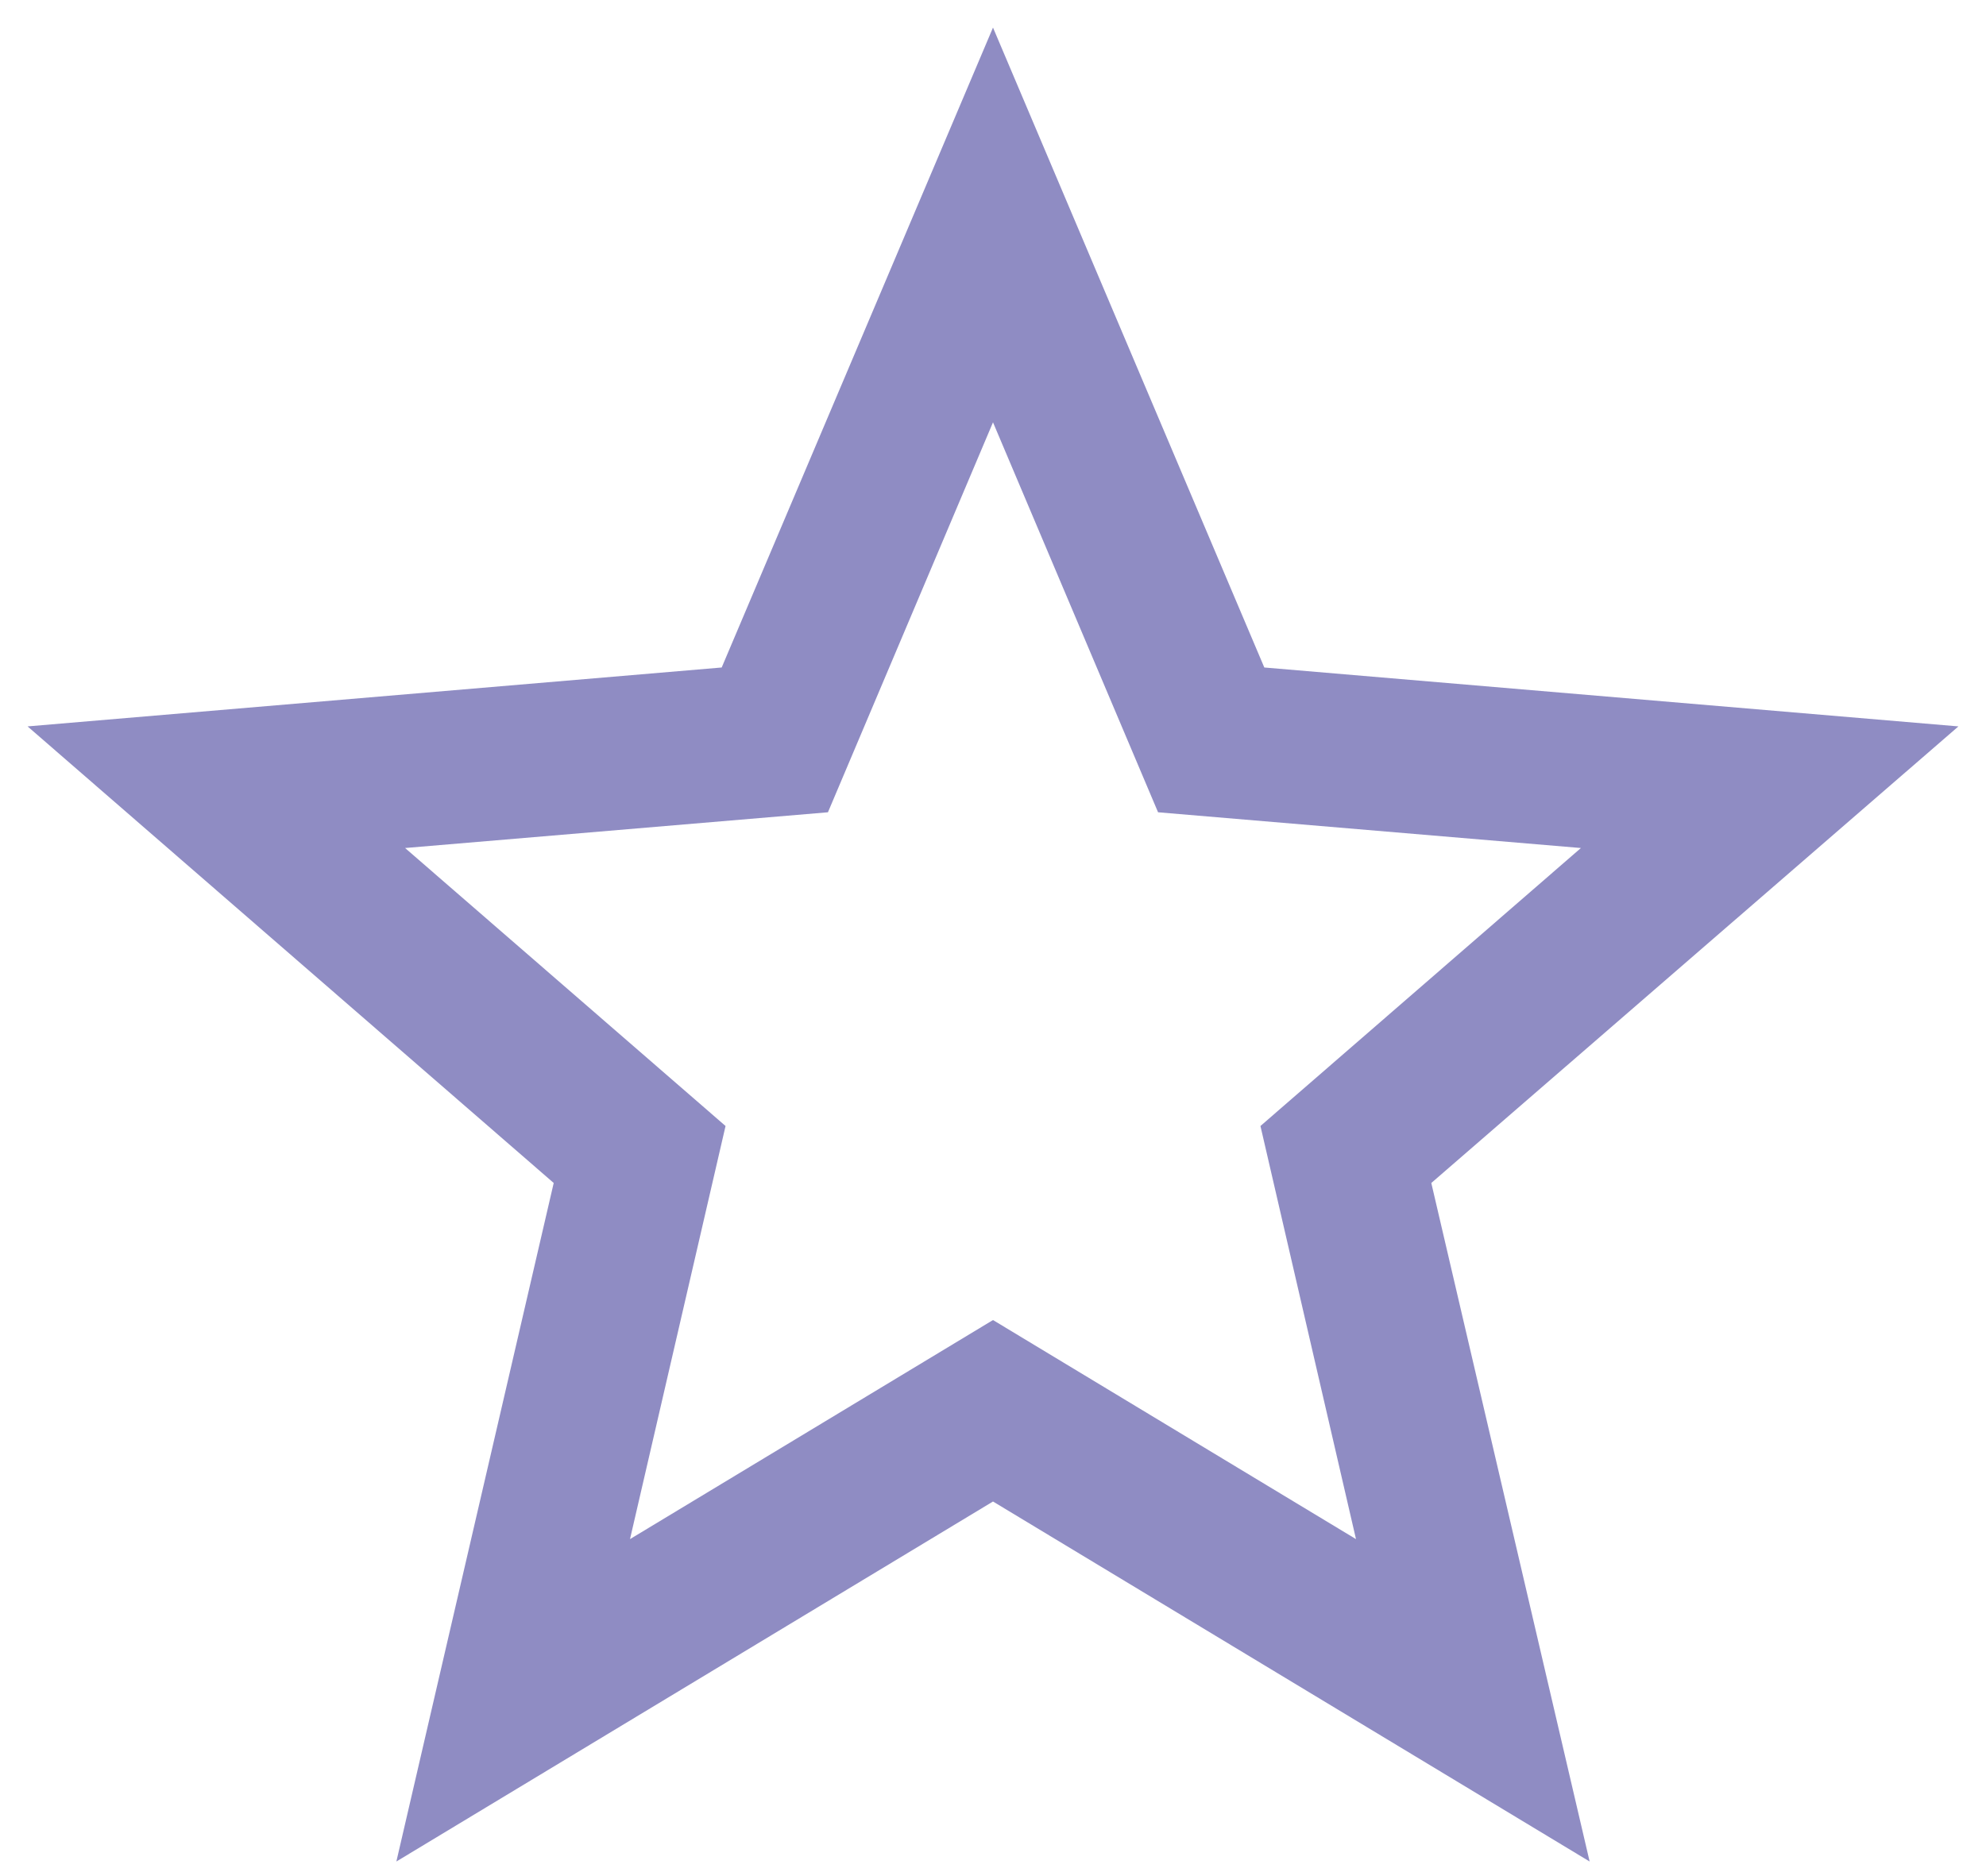
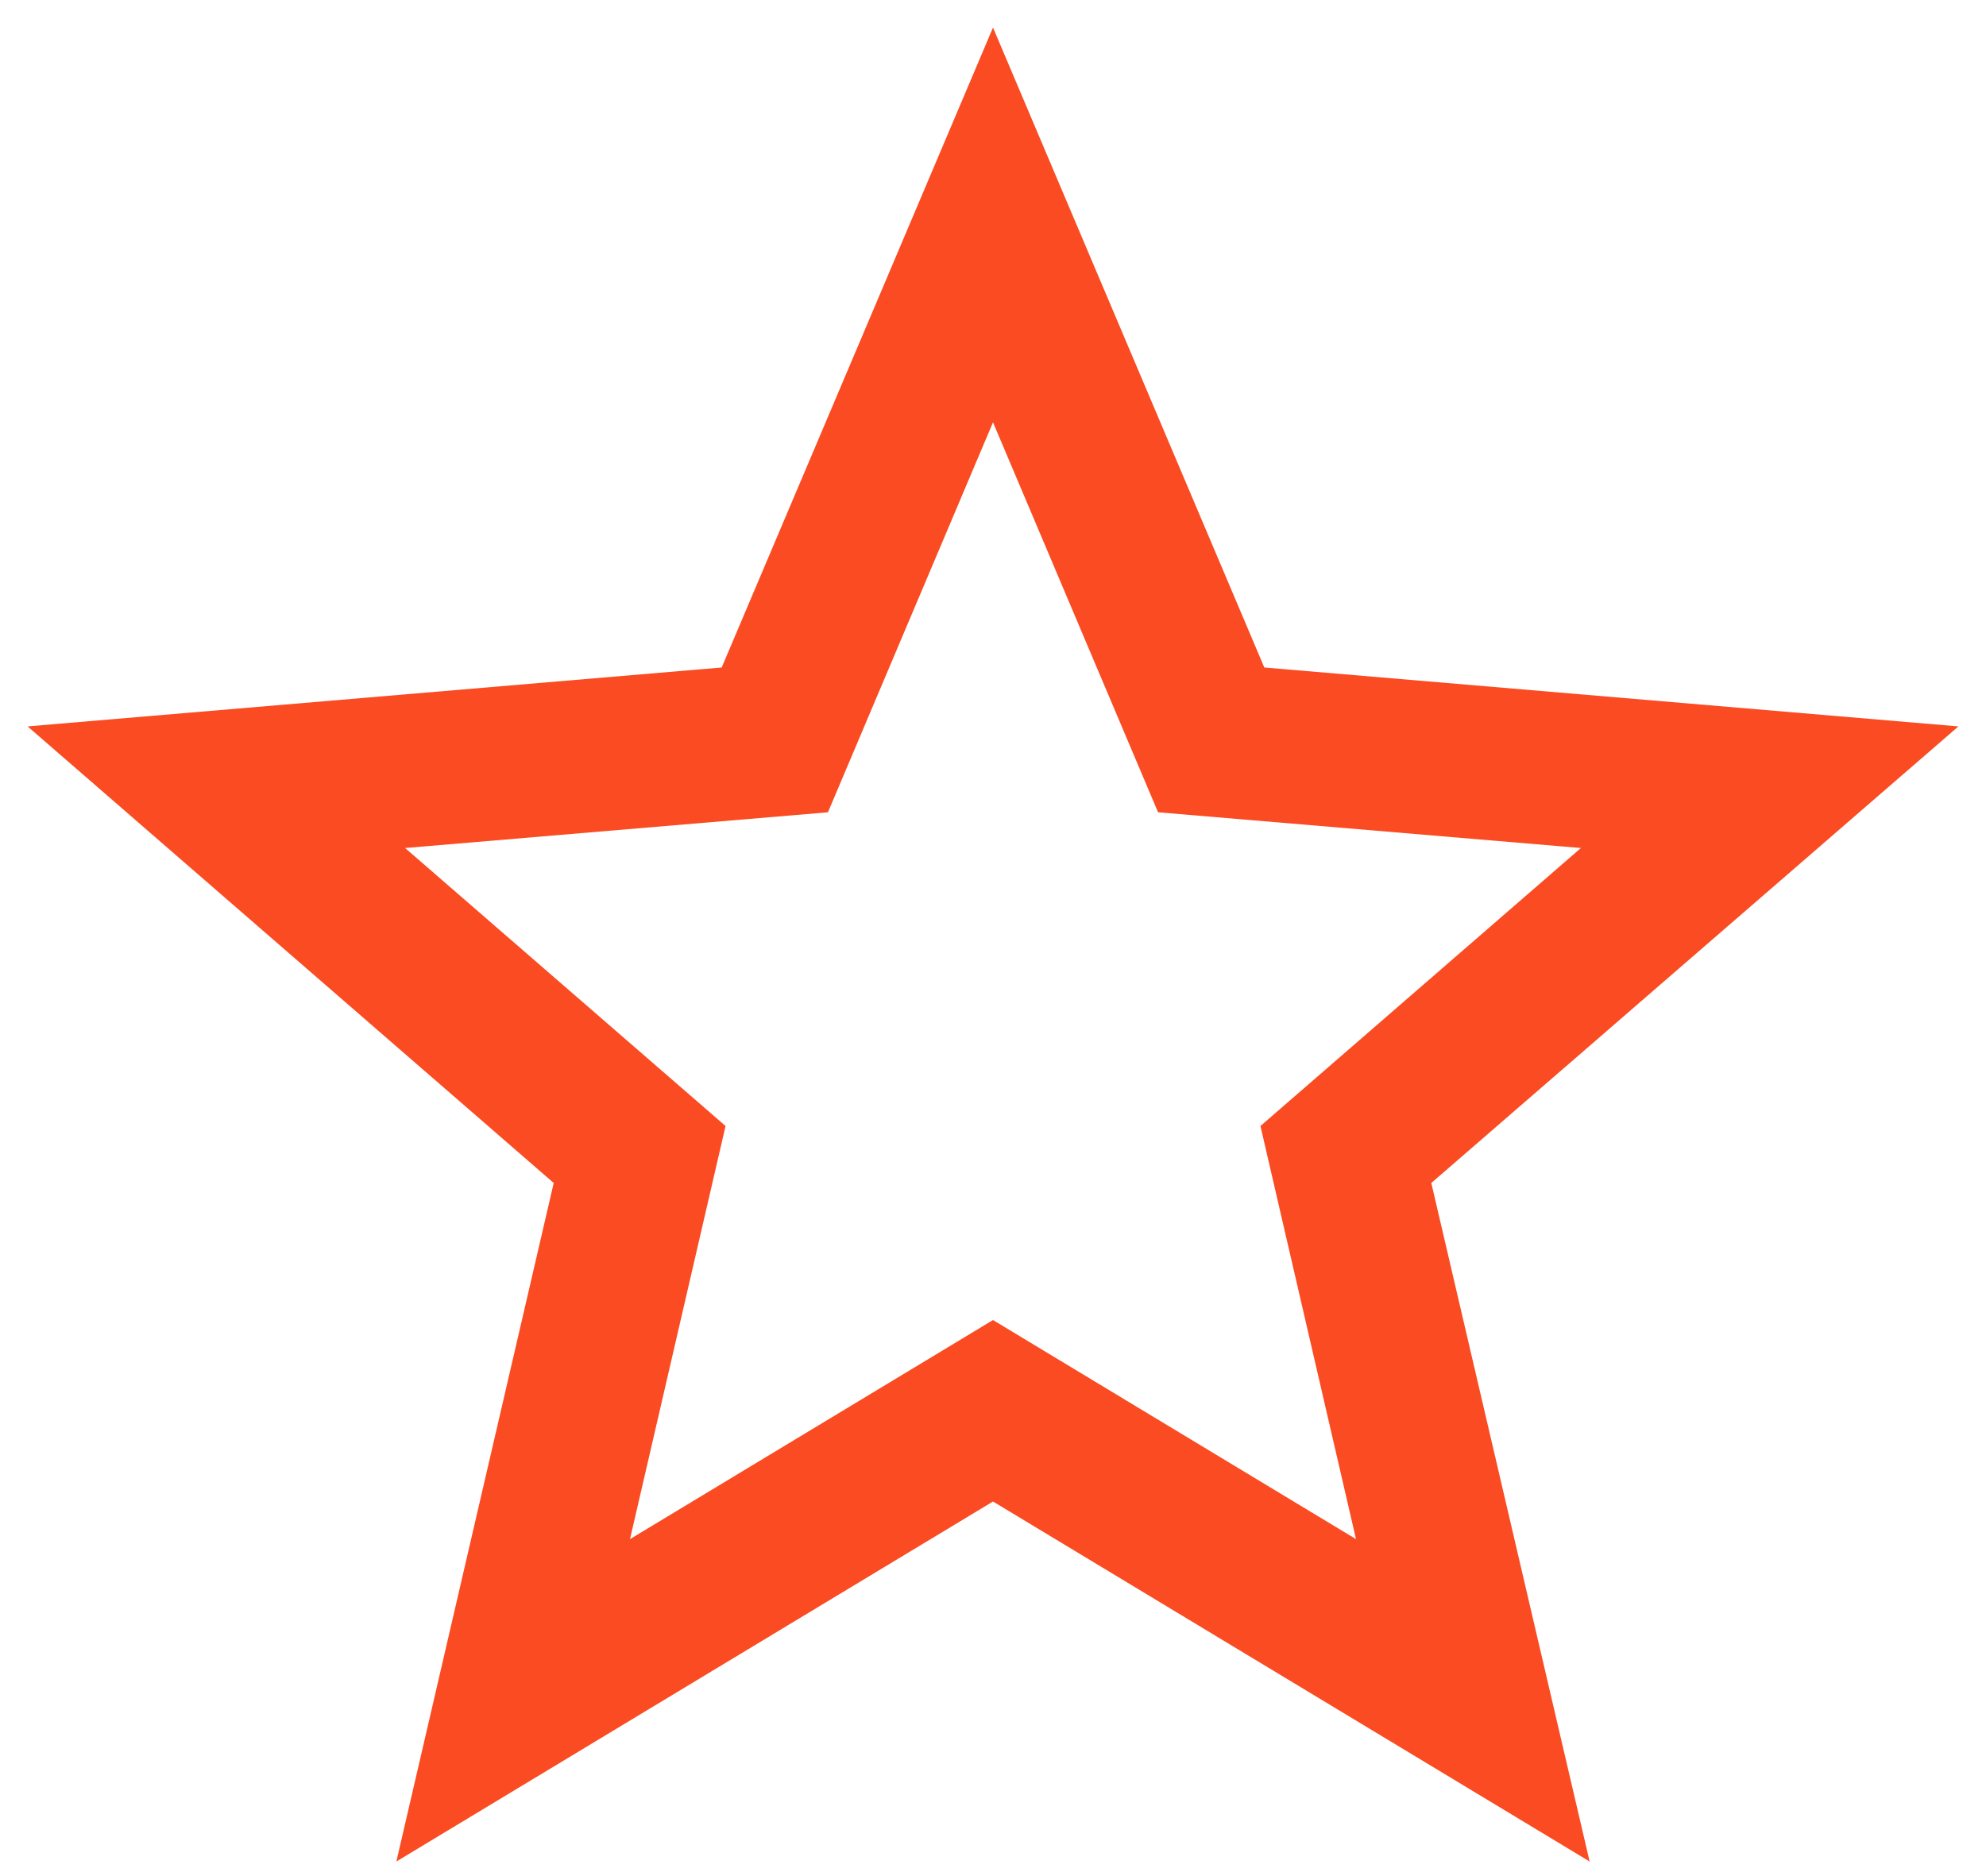
<svg xmlns="http://www.w3.org/2000/svg" width="36" height="34" viewBox="0 0 36 34" fill="none">
-   <path d="M18 23.933L11.42 27.905L13.152 20.415L7.343 15.375L15.008 14.727L18 7.657L20.992 14.727L28.657 15.375L22.848 20.415L24.58 27.905M35.5 13.17L22.918 12.102L18 0.5L13.082 12.102L0.5 13.17L10.037 21.448L7.185 33.75L18 27.223L28.815 33.75L25.945 21.448L35.5 13.17Z" fill="#8F8CC3" />
+   <path d="M18 23.933L11.42 27.905L13.152 20.415L7.343 15.375L15.008 14.727L18 7.657L20.992 14.727L28.657 15.375L22.848 20.415L24.58 27.905M35.5 13.17L22.918 12.102L18 0.5L13.082 12.102L0.5 13.17L10.037 21.448L7.185 33.75L18 27.223L28.815 33.75L25.945 21.448L35.5 13.17Z" fill="#FA4B22" />
</svg>
